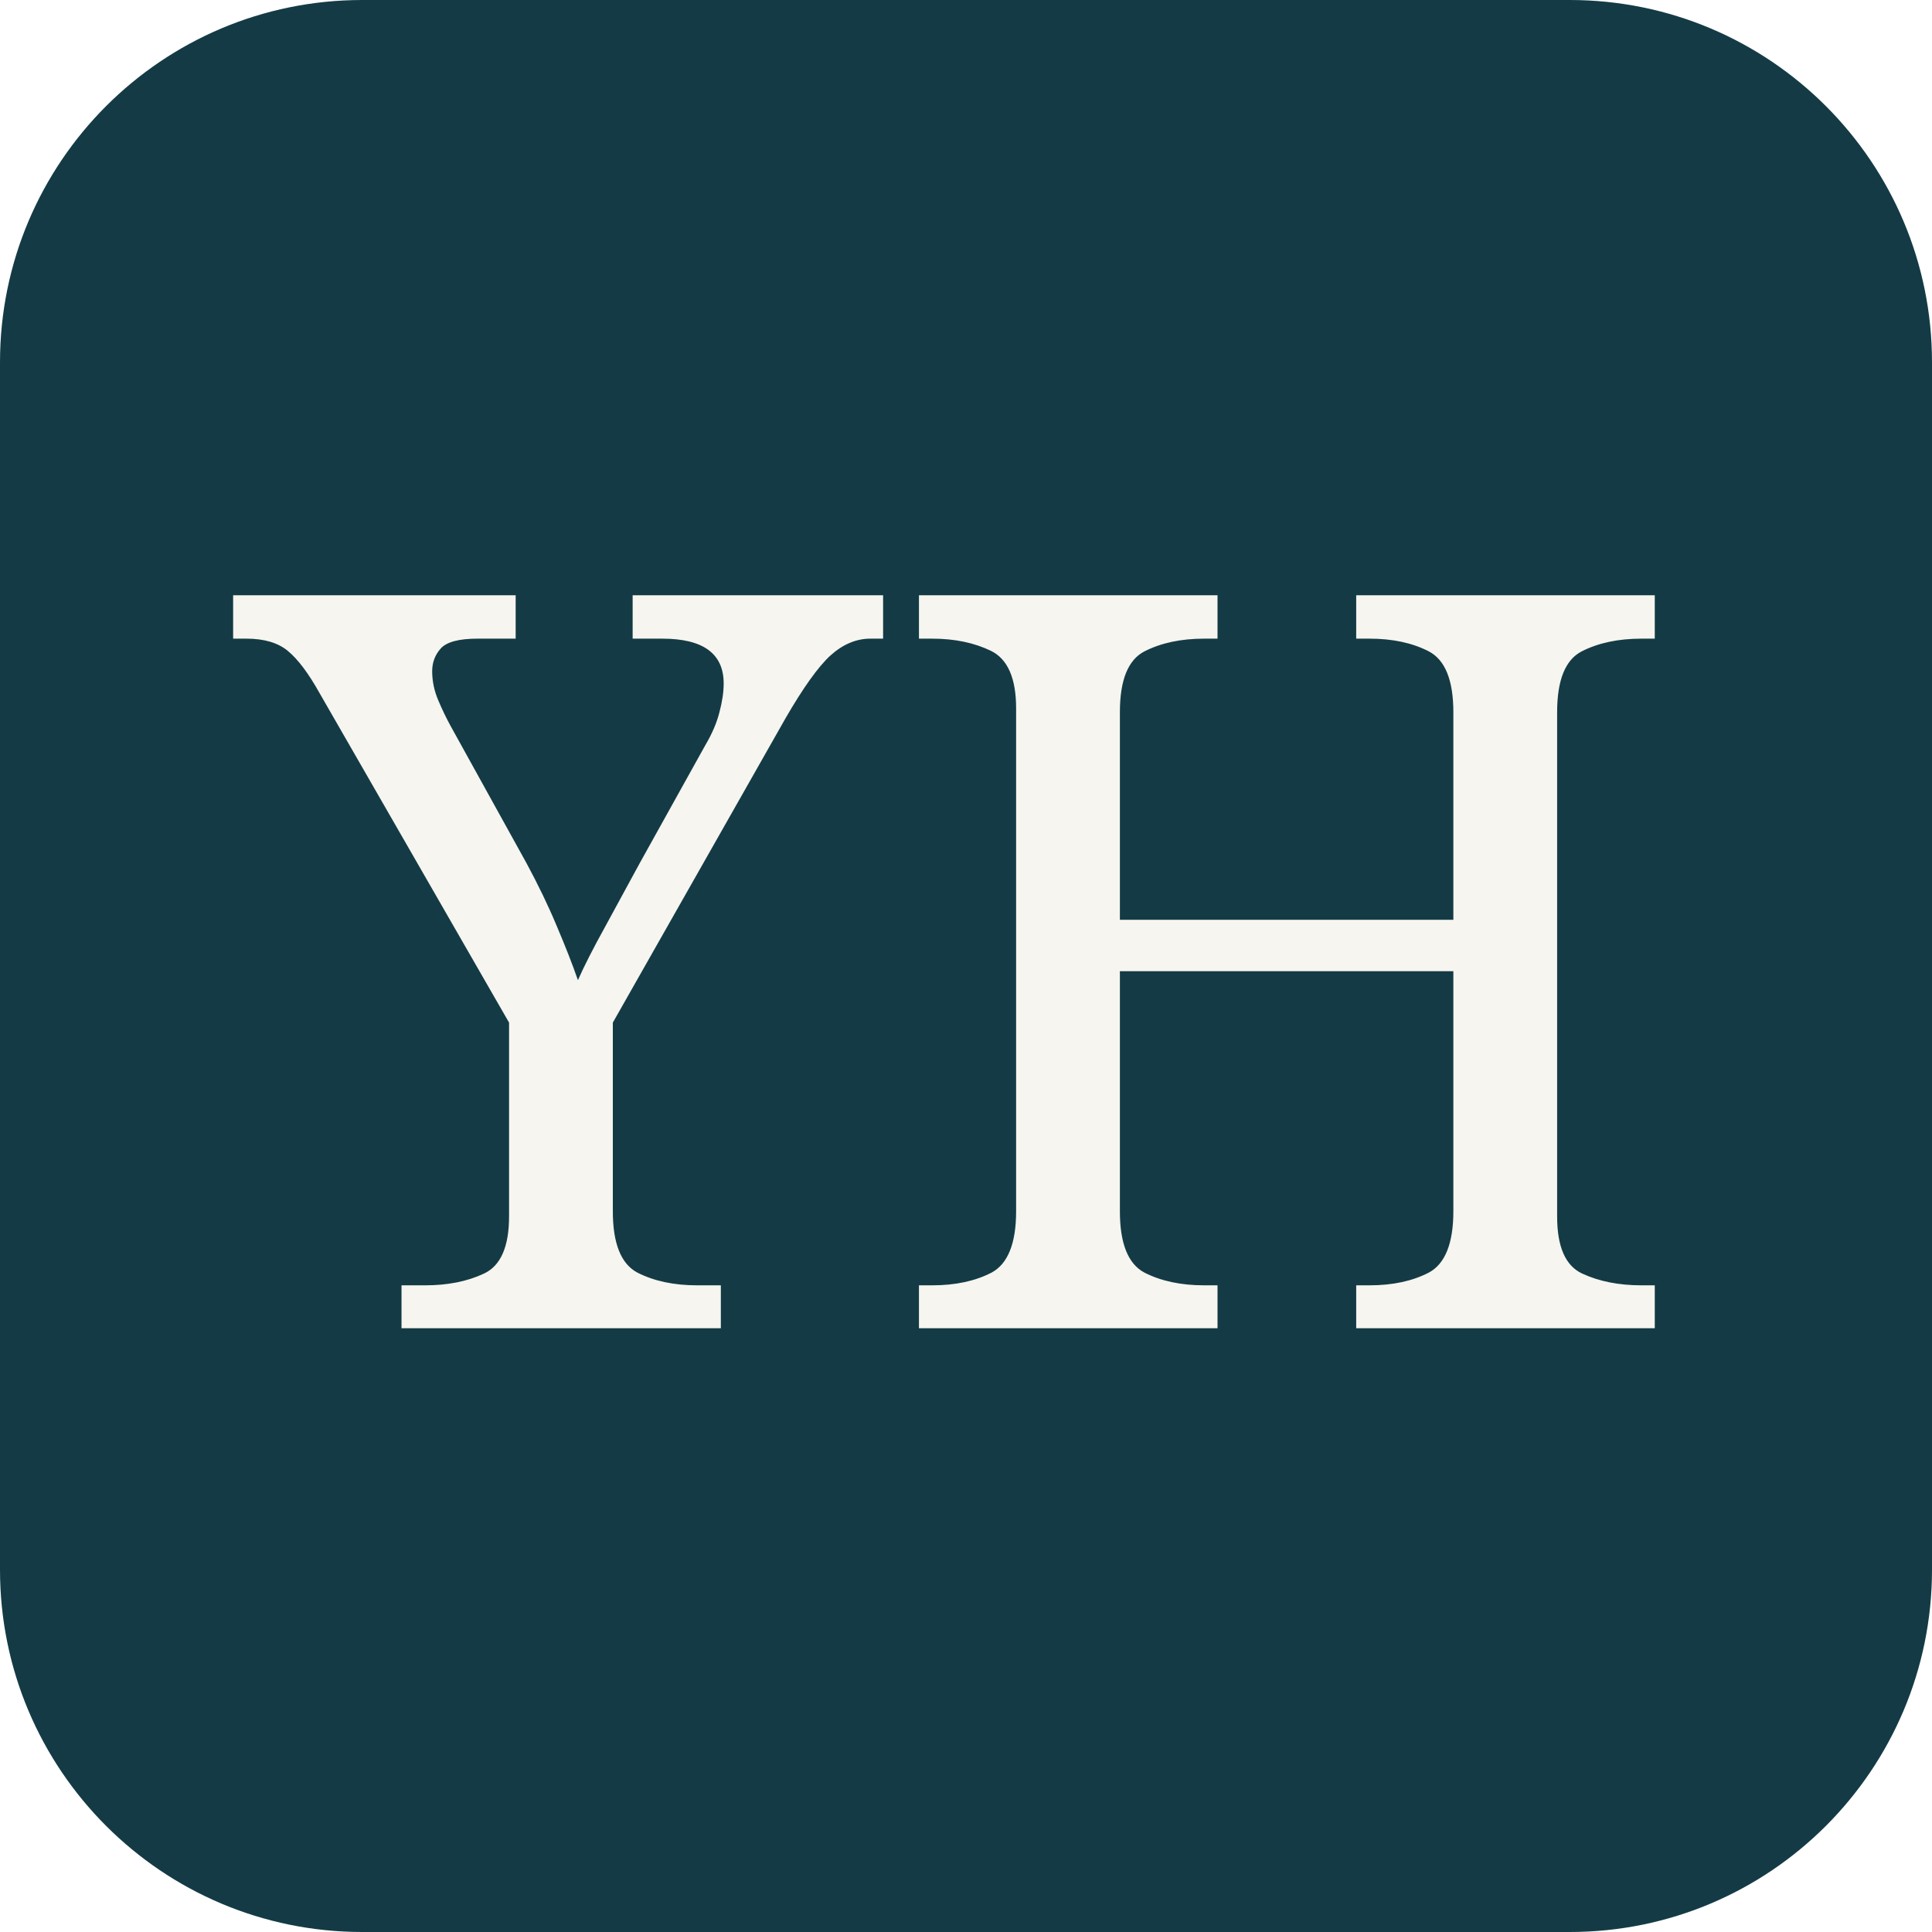
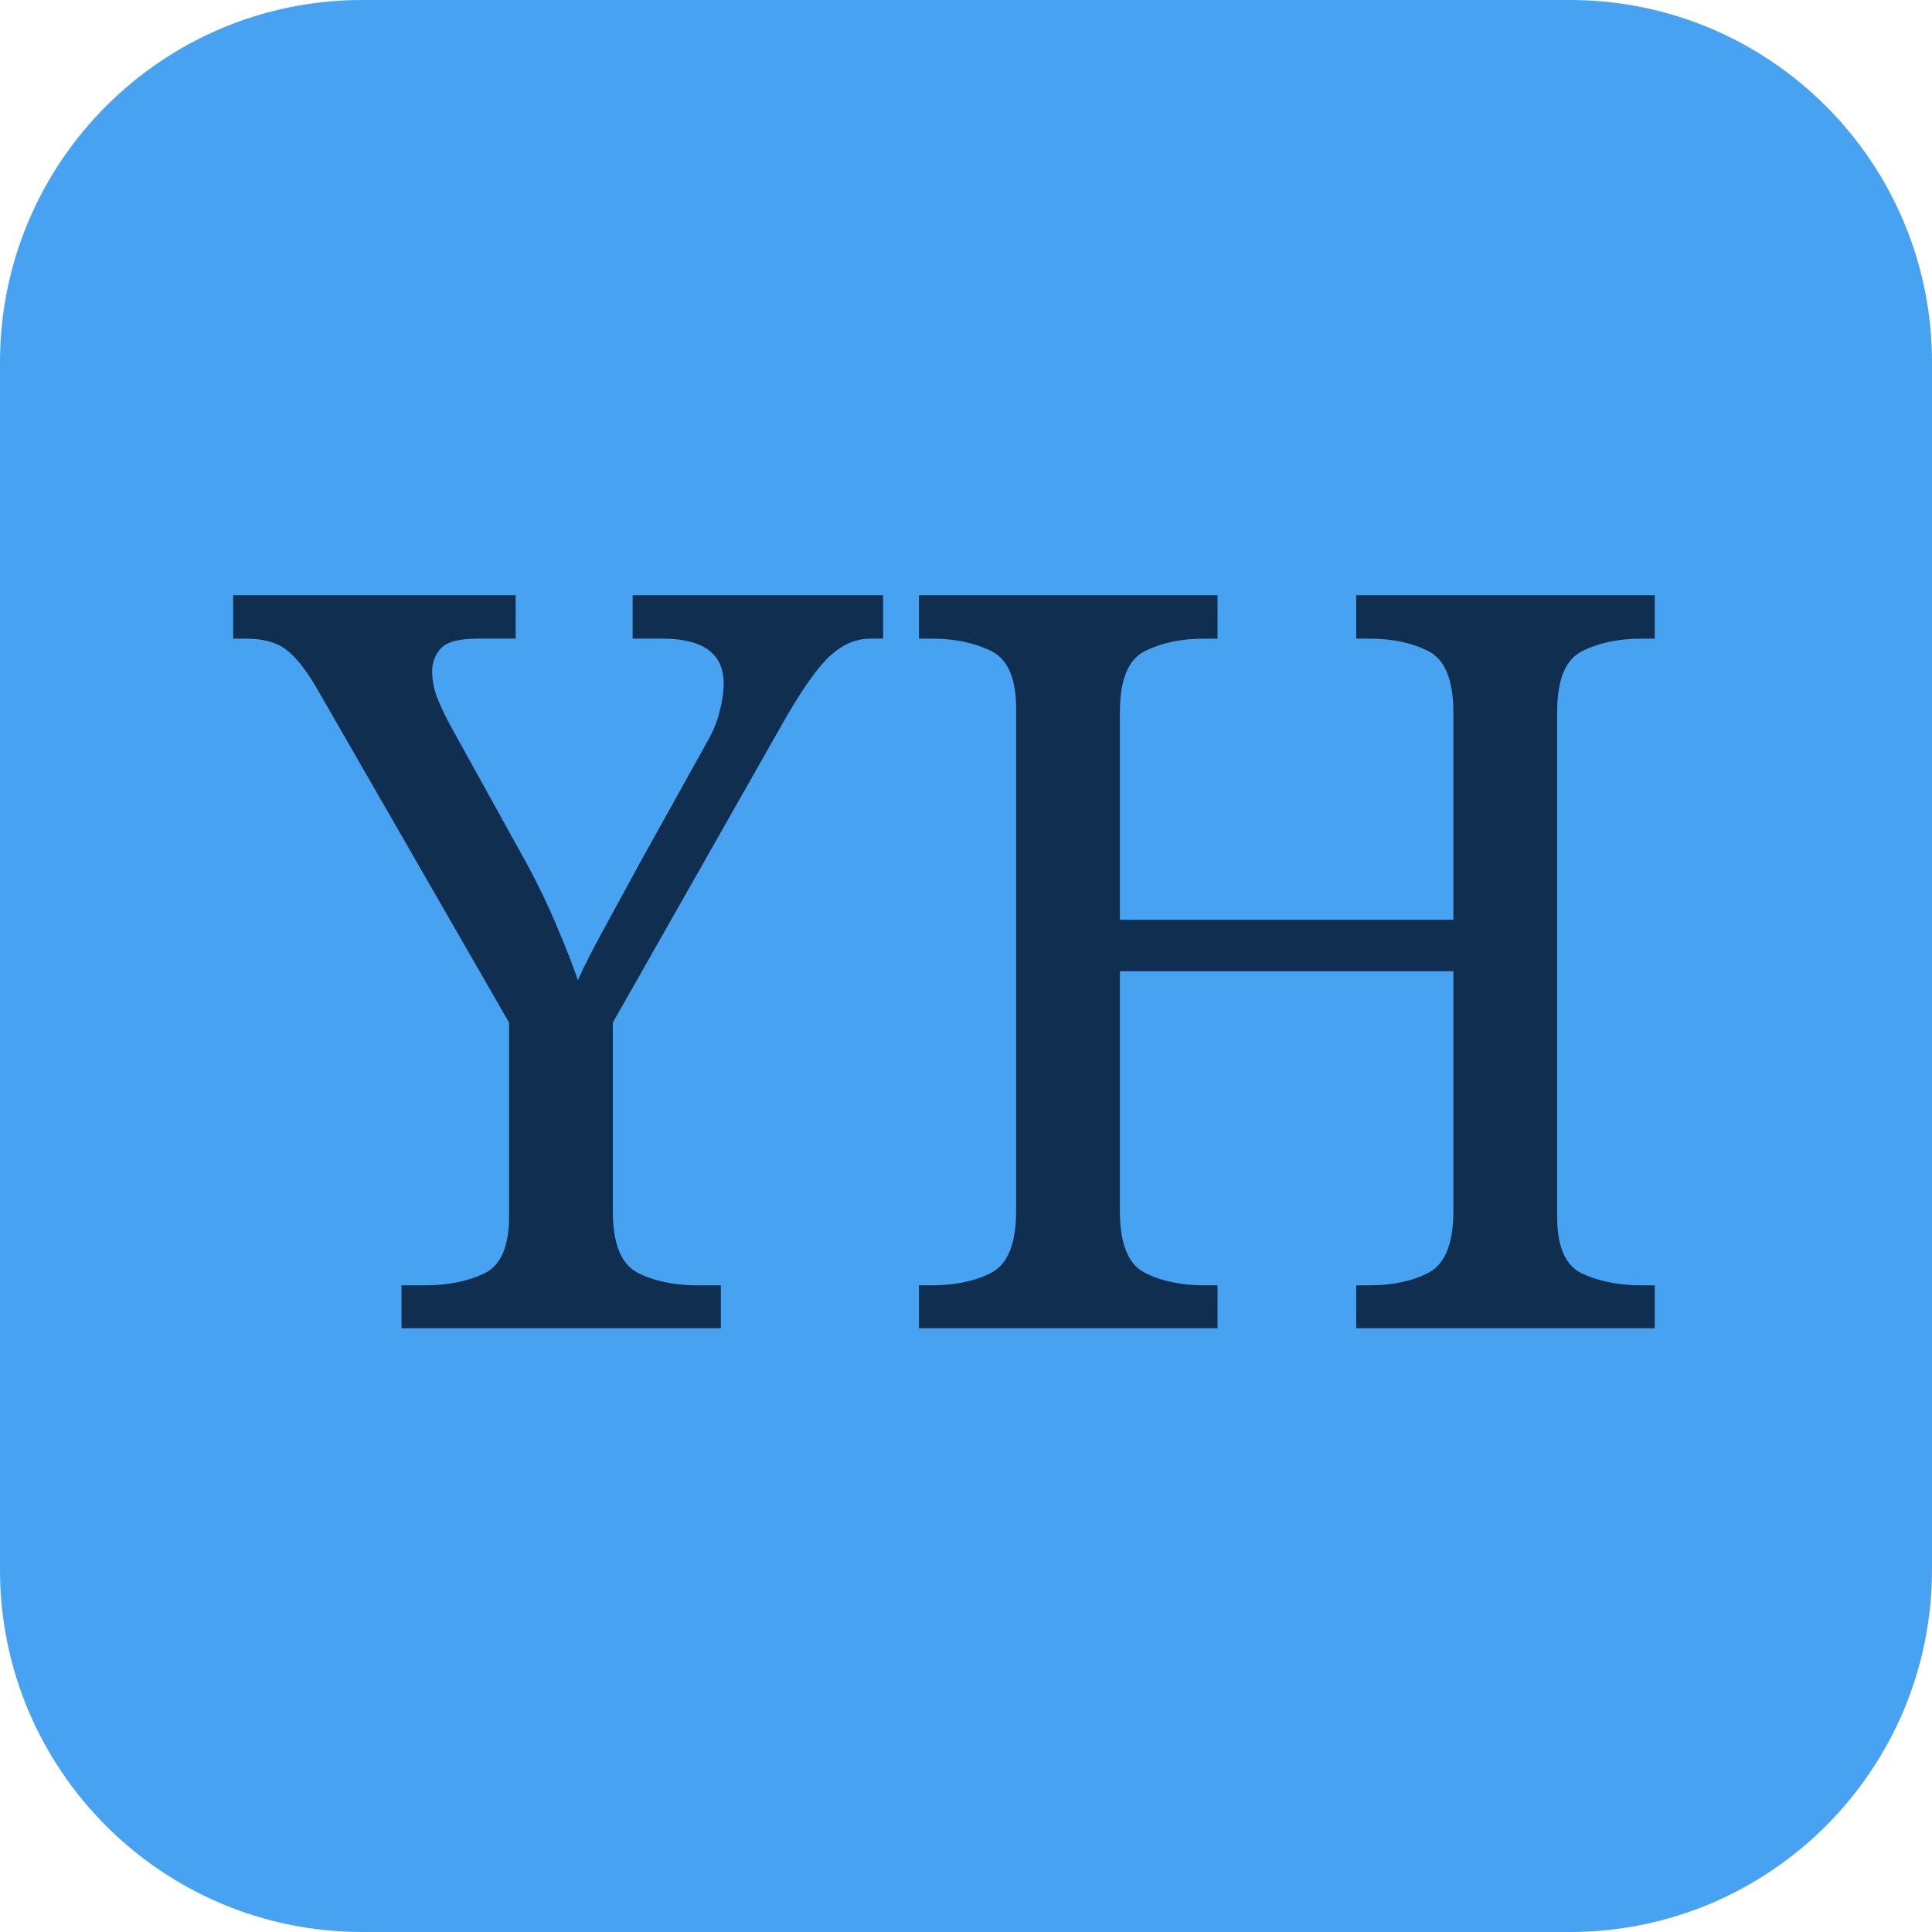
<svg xmlns="http://www.w3.org/2000/svg" viewBox="0 0 64 64">
-   <rect width="64" height="64" rx="12" fill="#143b45" />
-   <text x="32" y="44" text-anchor="middle" fill="#f6f5ef" font-family="Georgia,serif" font-size="34">YH</text>
+   <rect width="64" height="64" rx="12" fill="#47a2f1" />
+   <text x="32" y="44" text-anchor="middle" fill="#102f50" font-family="Georgia,serif" font-size="34">YH</text>
</svg>
